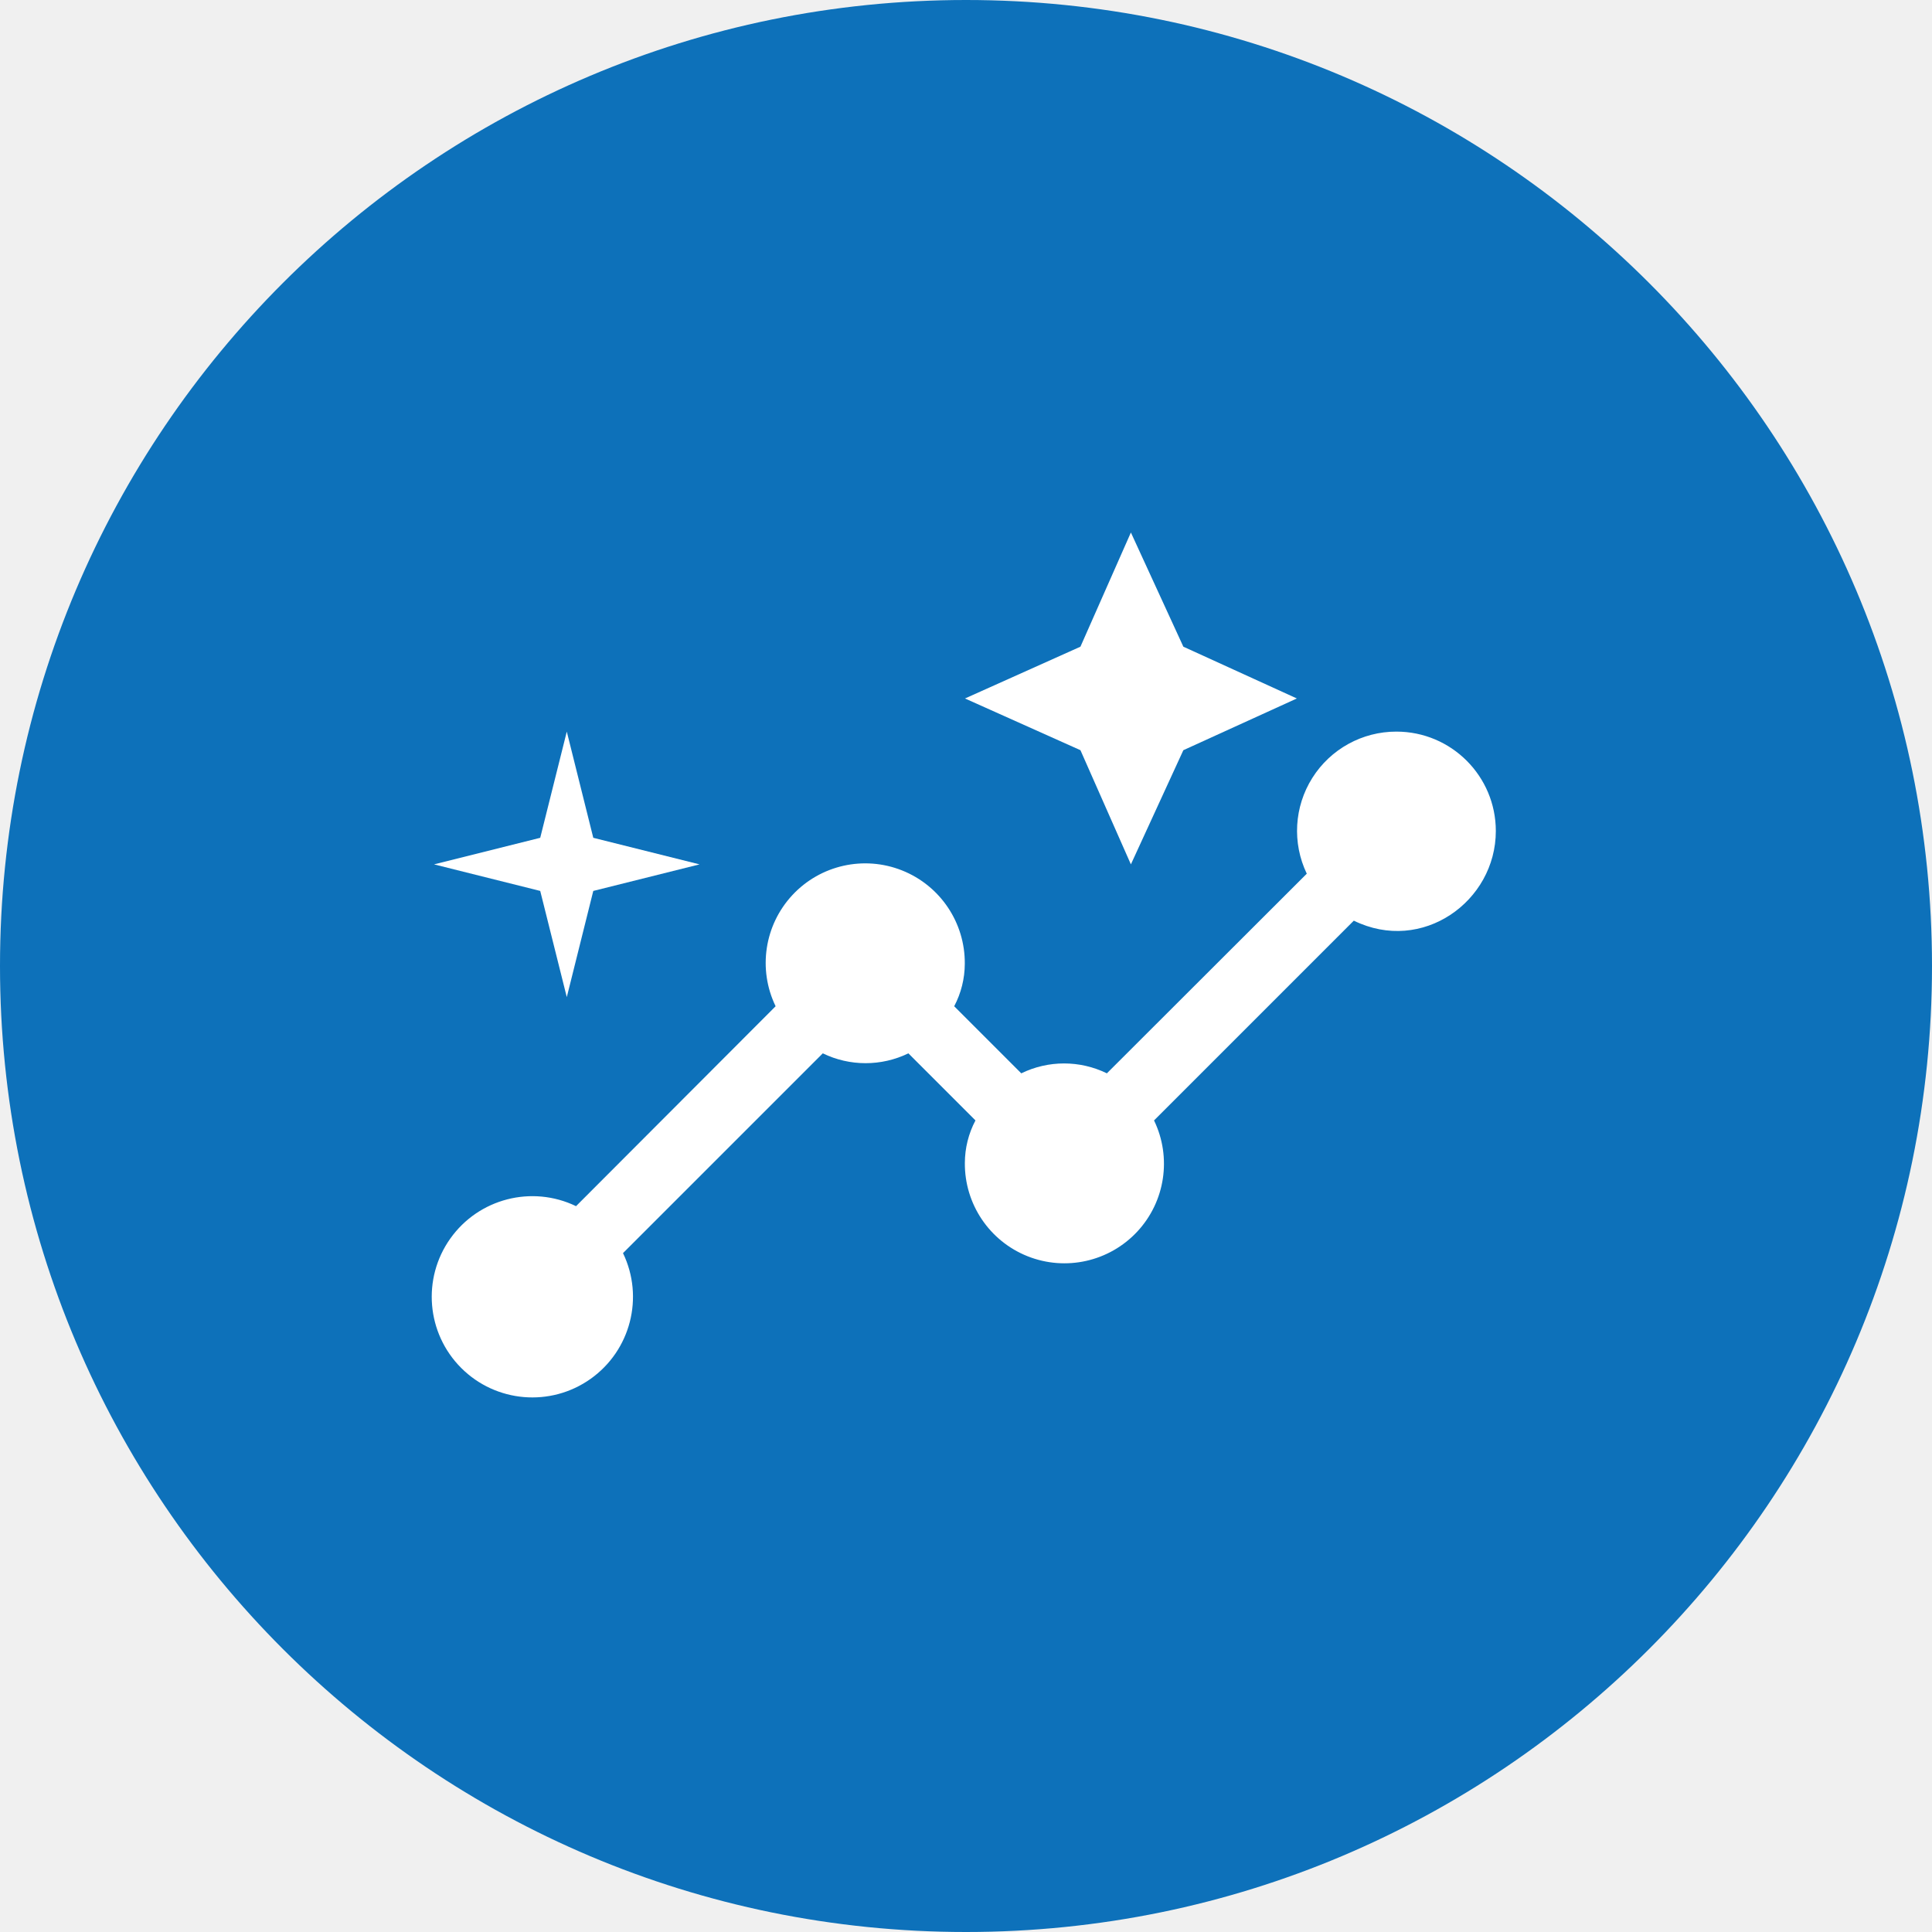
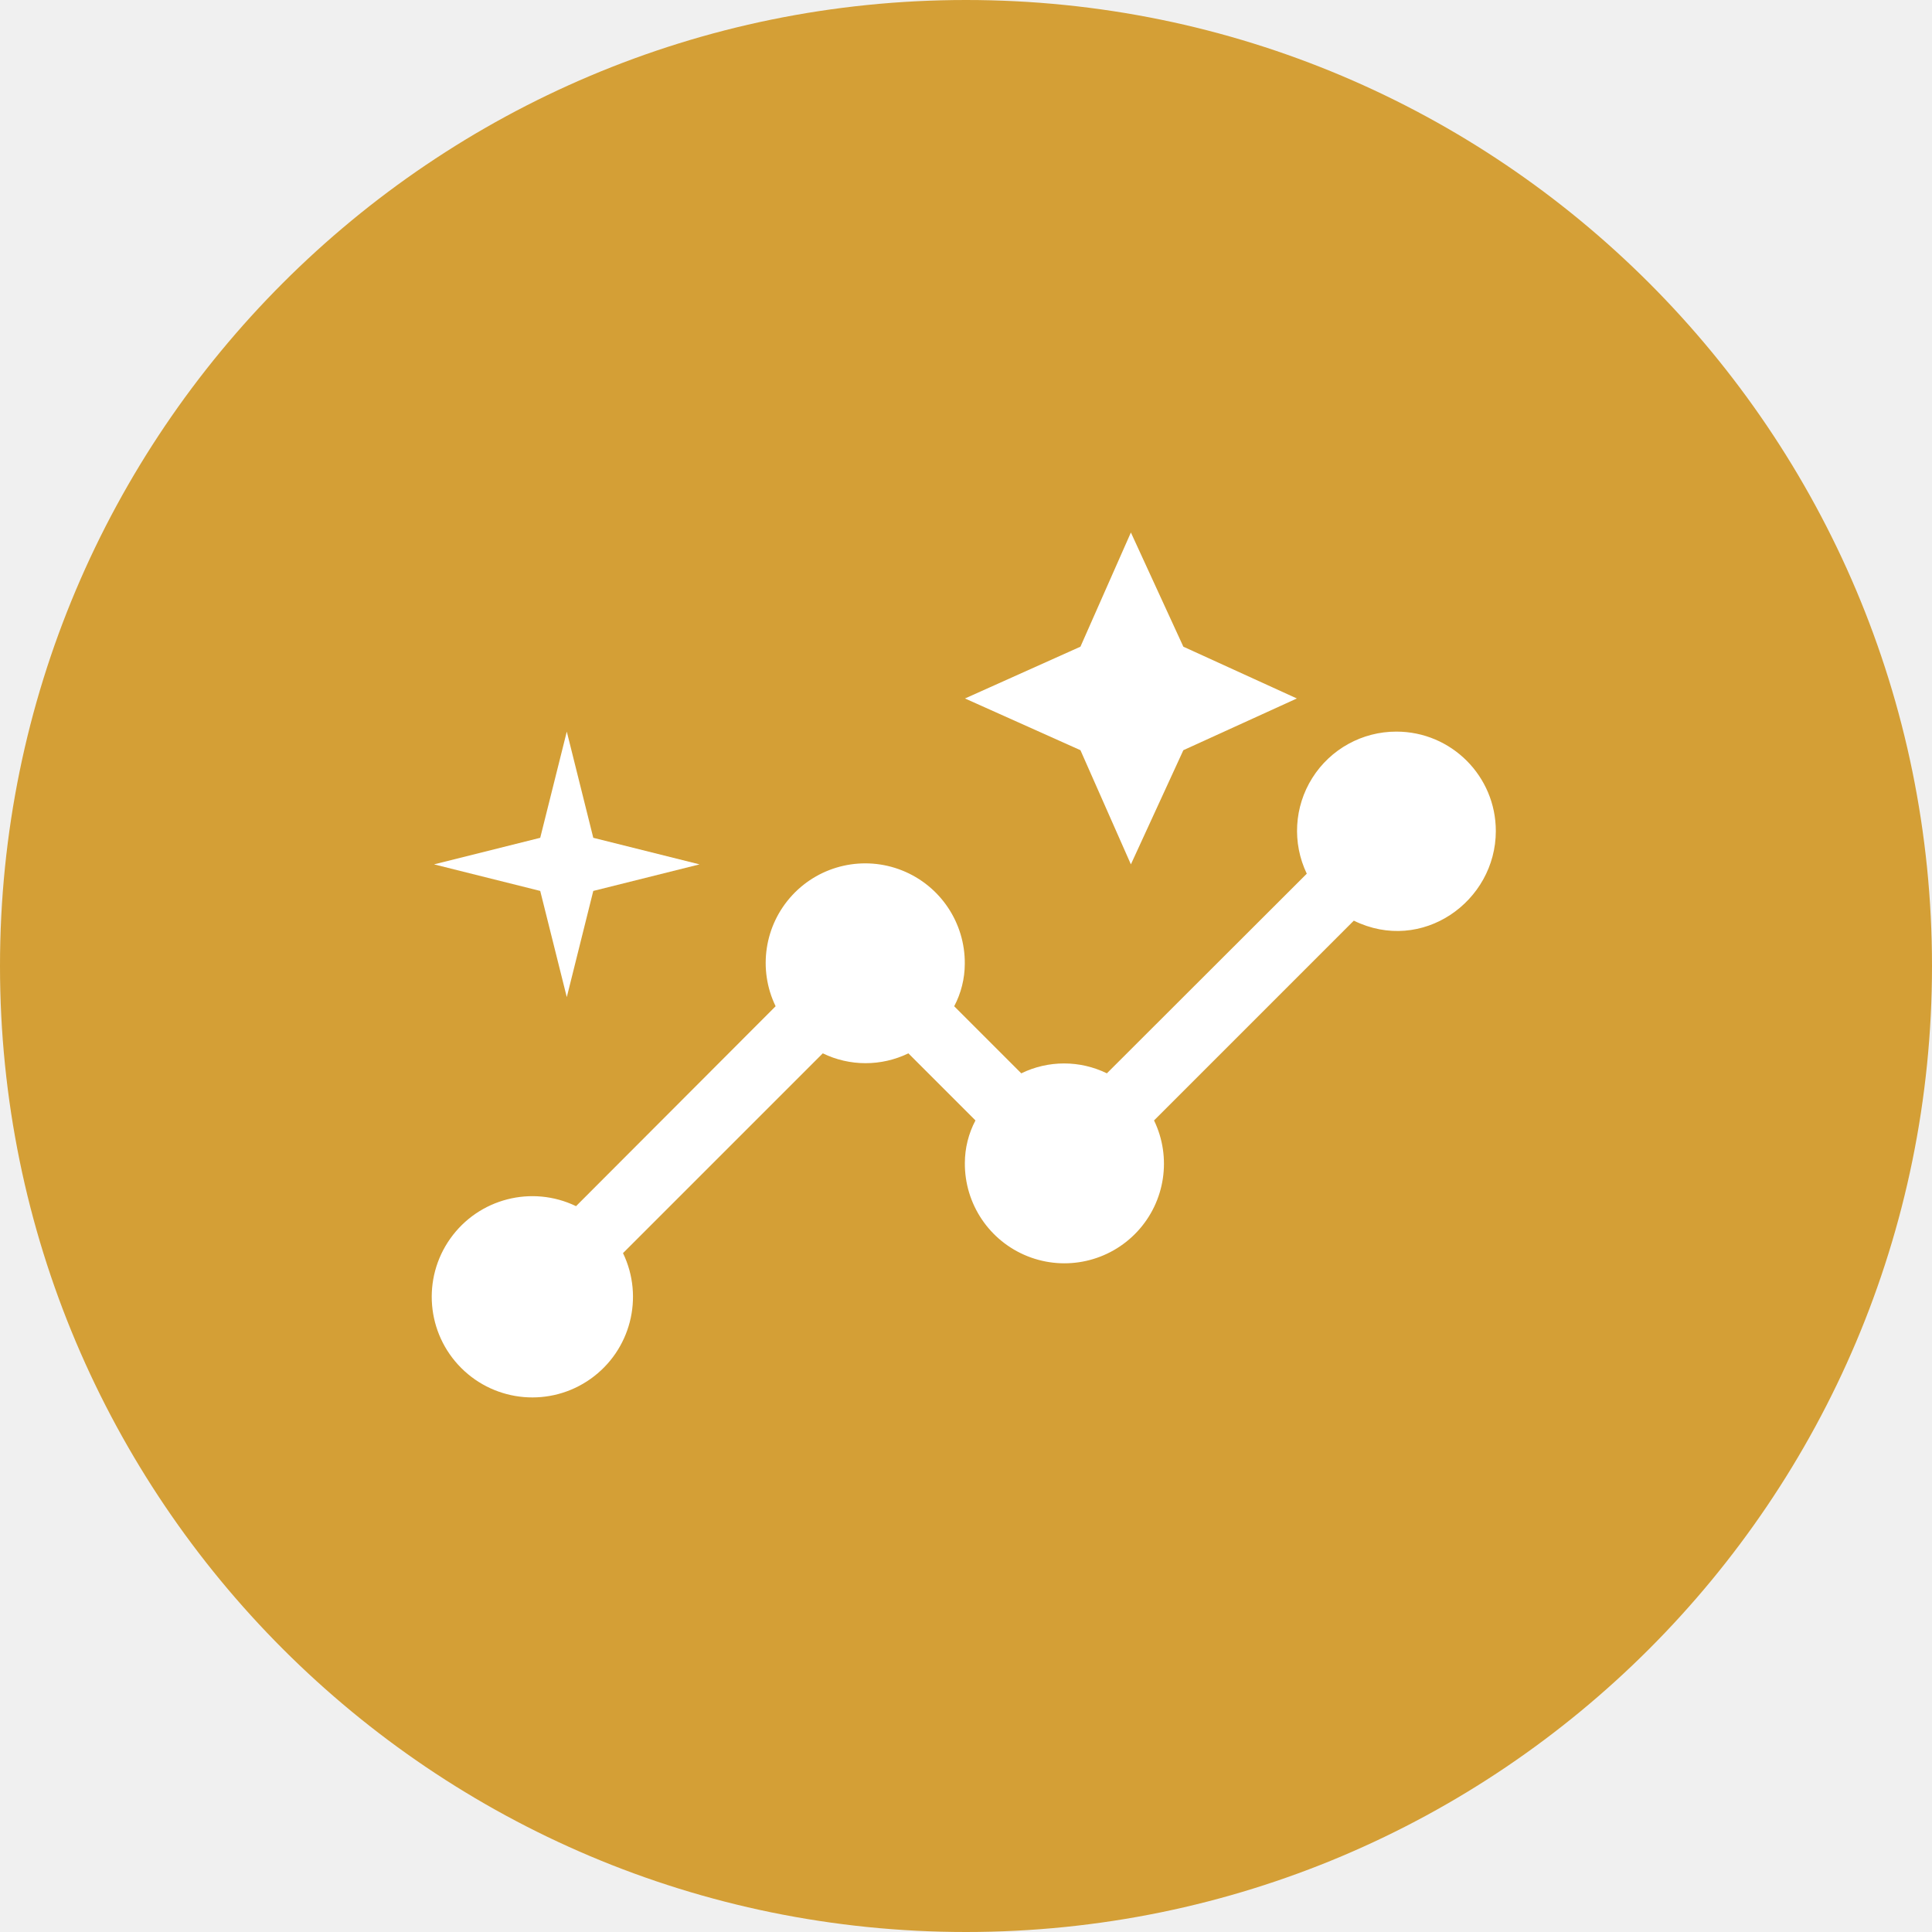
<svg xmlns="http://www.w3.org/2000/svg" viewBox="0 0 288 288">
  <defs>
-     <style>.cls-1{fill:#0d71ba;}.cls-2{fill:none;}.cls-3{fill:#fff;}</style>
+     <style>.cls-1{fill:#d49f36;}.cls-2{fill:none;}.cls-3{fill:#fff;}</style>
  </defs>
  <g id="Background">
    <circle class="cls-1" cx="144" cy="144" r="144" />
  </g>
  <g id="DataSkills">
    <rect class="cls-2" x="240" y="46" width="20" height="20" />
    <polygon class="cls-3" points="168.58 128.85 176.4 111.83 193.32 104.12 176.4 96.4 168.58 79.38 161.06 96.4 143.85 104.12 161.06 111.83 168.58 128.85" />
    <polygon class="cls-3" points="84.49 148.64 88.44 132.81 104.28 128.85 88.44 124.89 84.49 109.06 80.53 124.89 64.7 128.85 80.53 132.81 84.49 148.64" />
    <path class="cls-3" d="M208.16,109.06a14.79,14.79,0,0,0-13.36,21.18L165,160a14.54,14.54,0,0,0-12.76,0l-10-10a13.61,13.61,0,0,0,1.58-6.33,14.84,14.84,0,1,0-28.2,6.33L85.87,179.8a15,15,0,1,0,7,7l29.78-29.78a14.61,14.61,0,0,0,12.76,0l10,10a13.64,13.64,0,0,0-1.58,6.33,14.84,14.84,0,1,0,28.2-6.33l29.78-29.78c10.19,5,21.17-2.87,21.17-13.36A14.82,14.82,0,0,0,208.16,109.06Z" />
  </g>
</svg>
